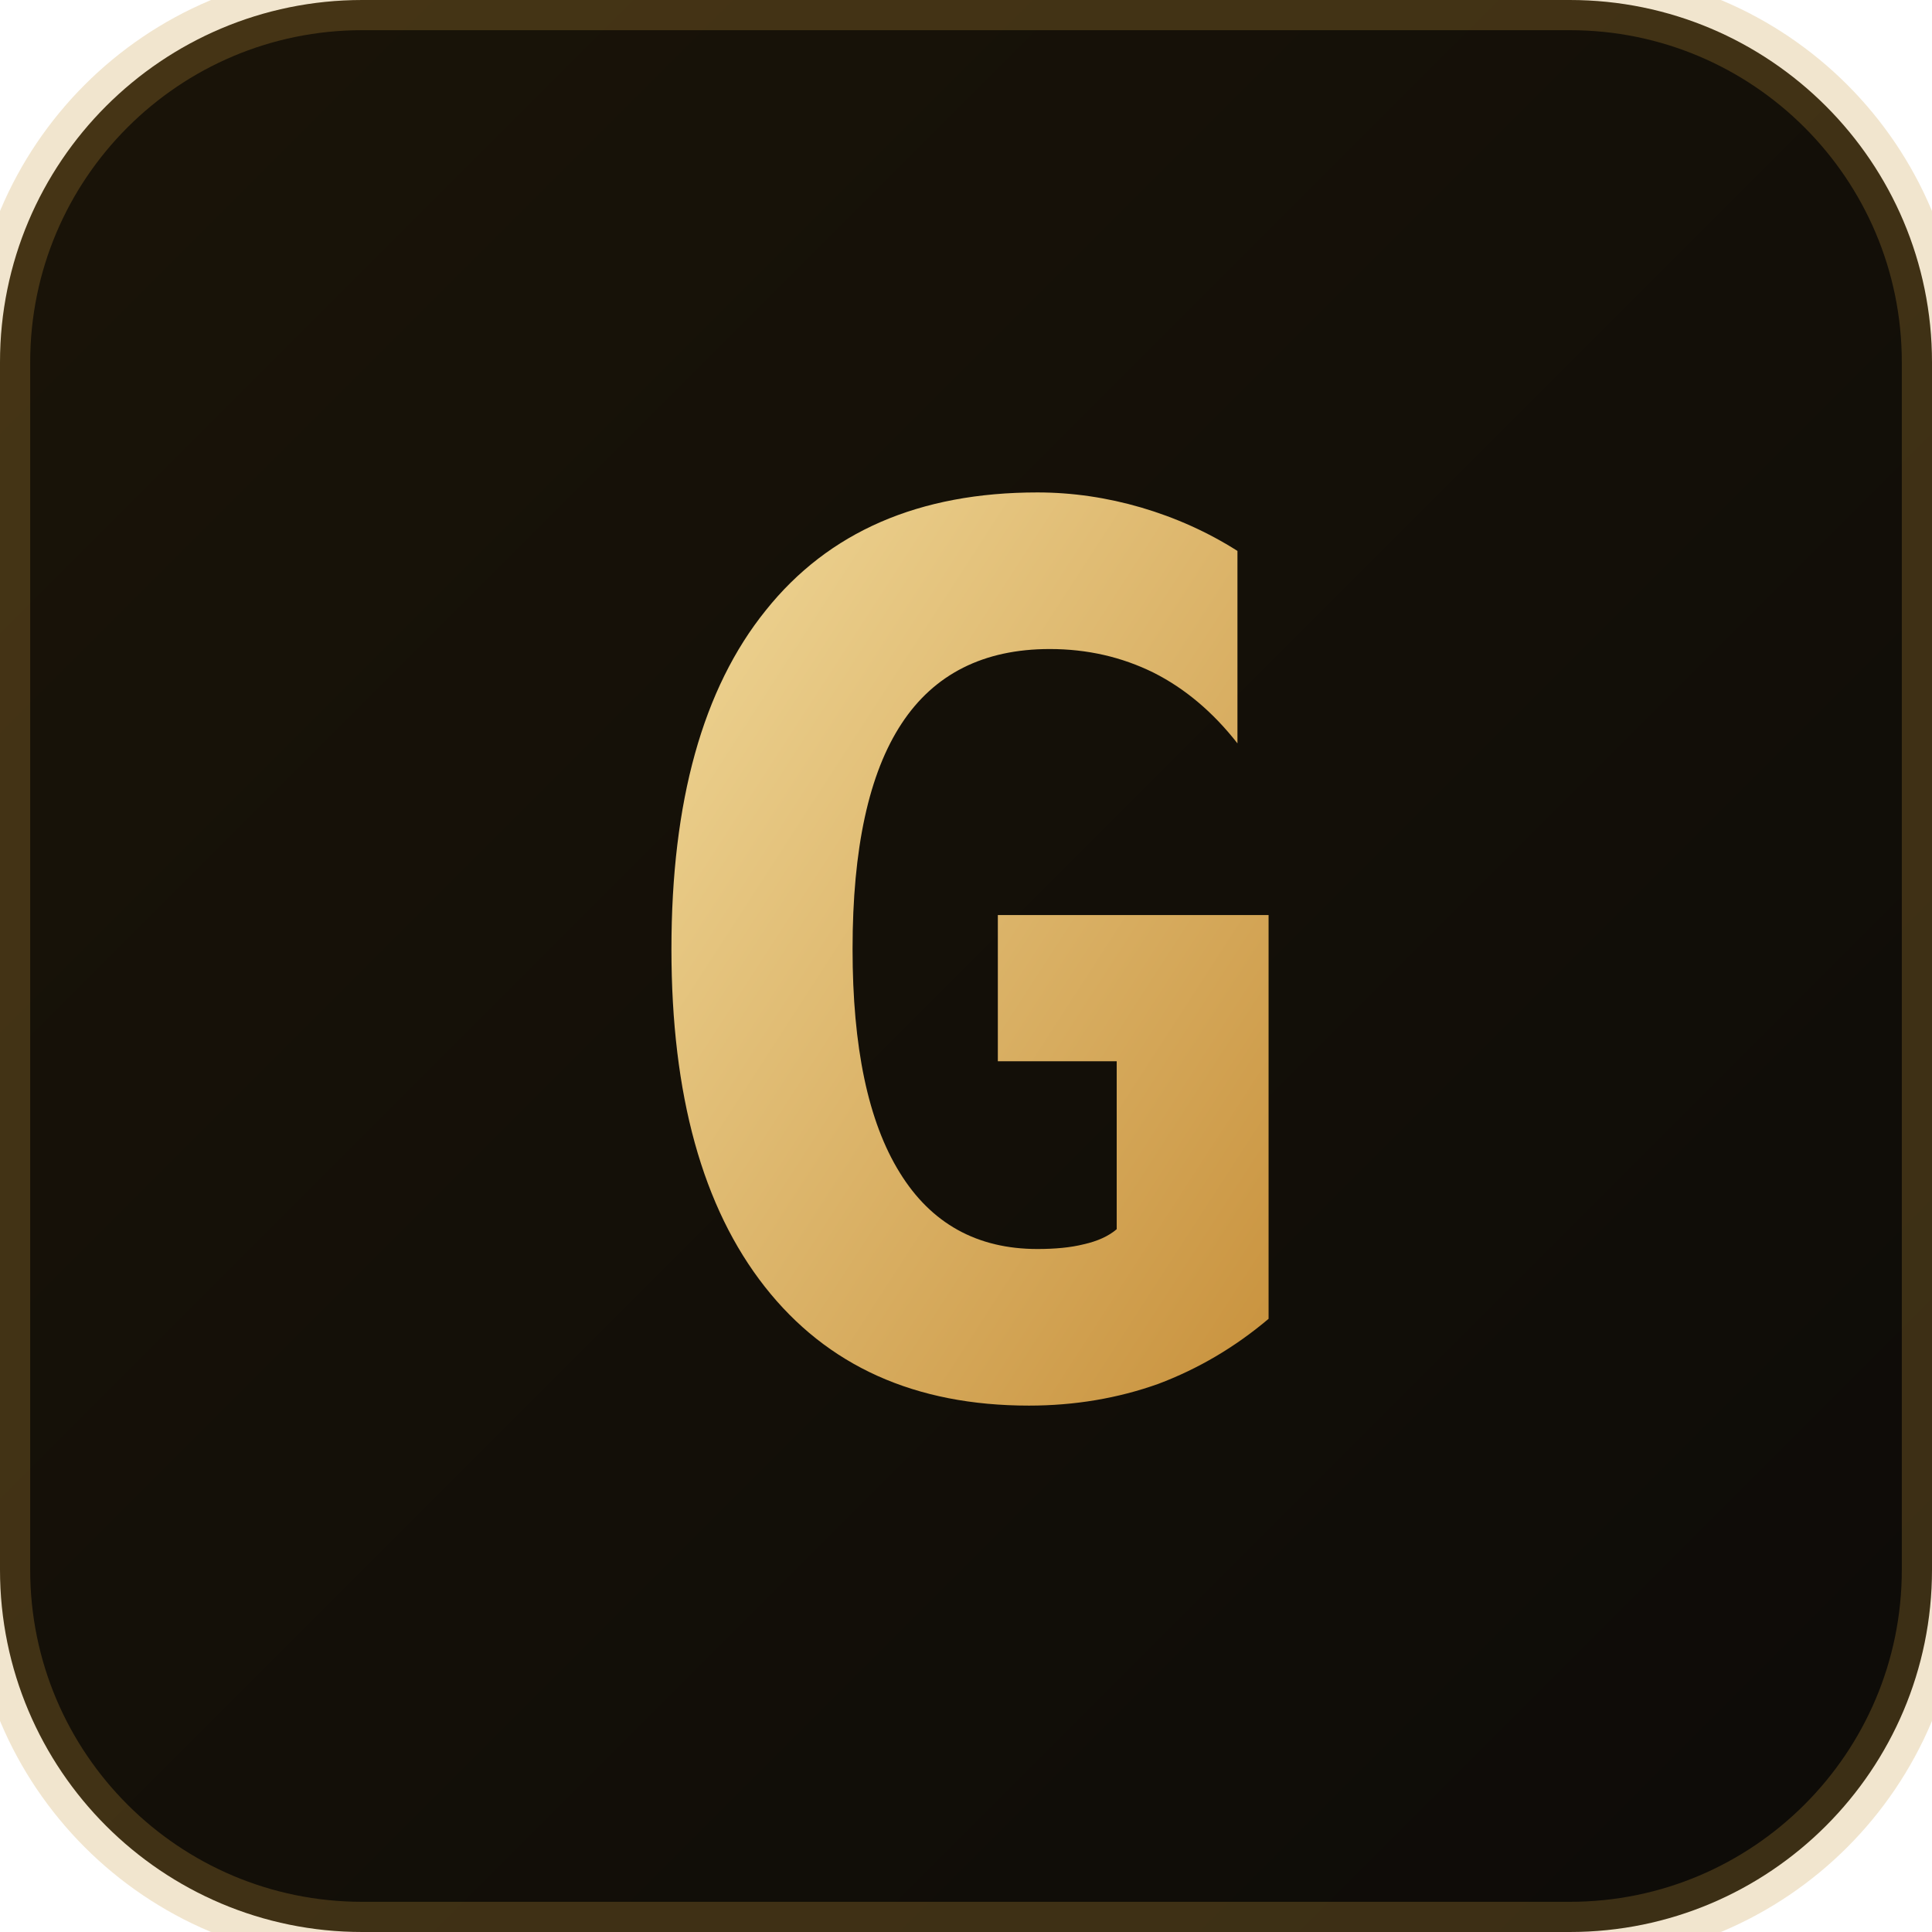
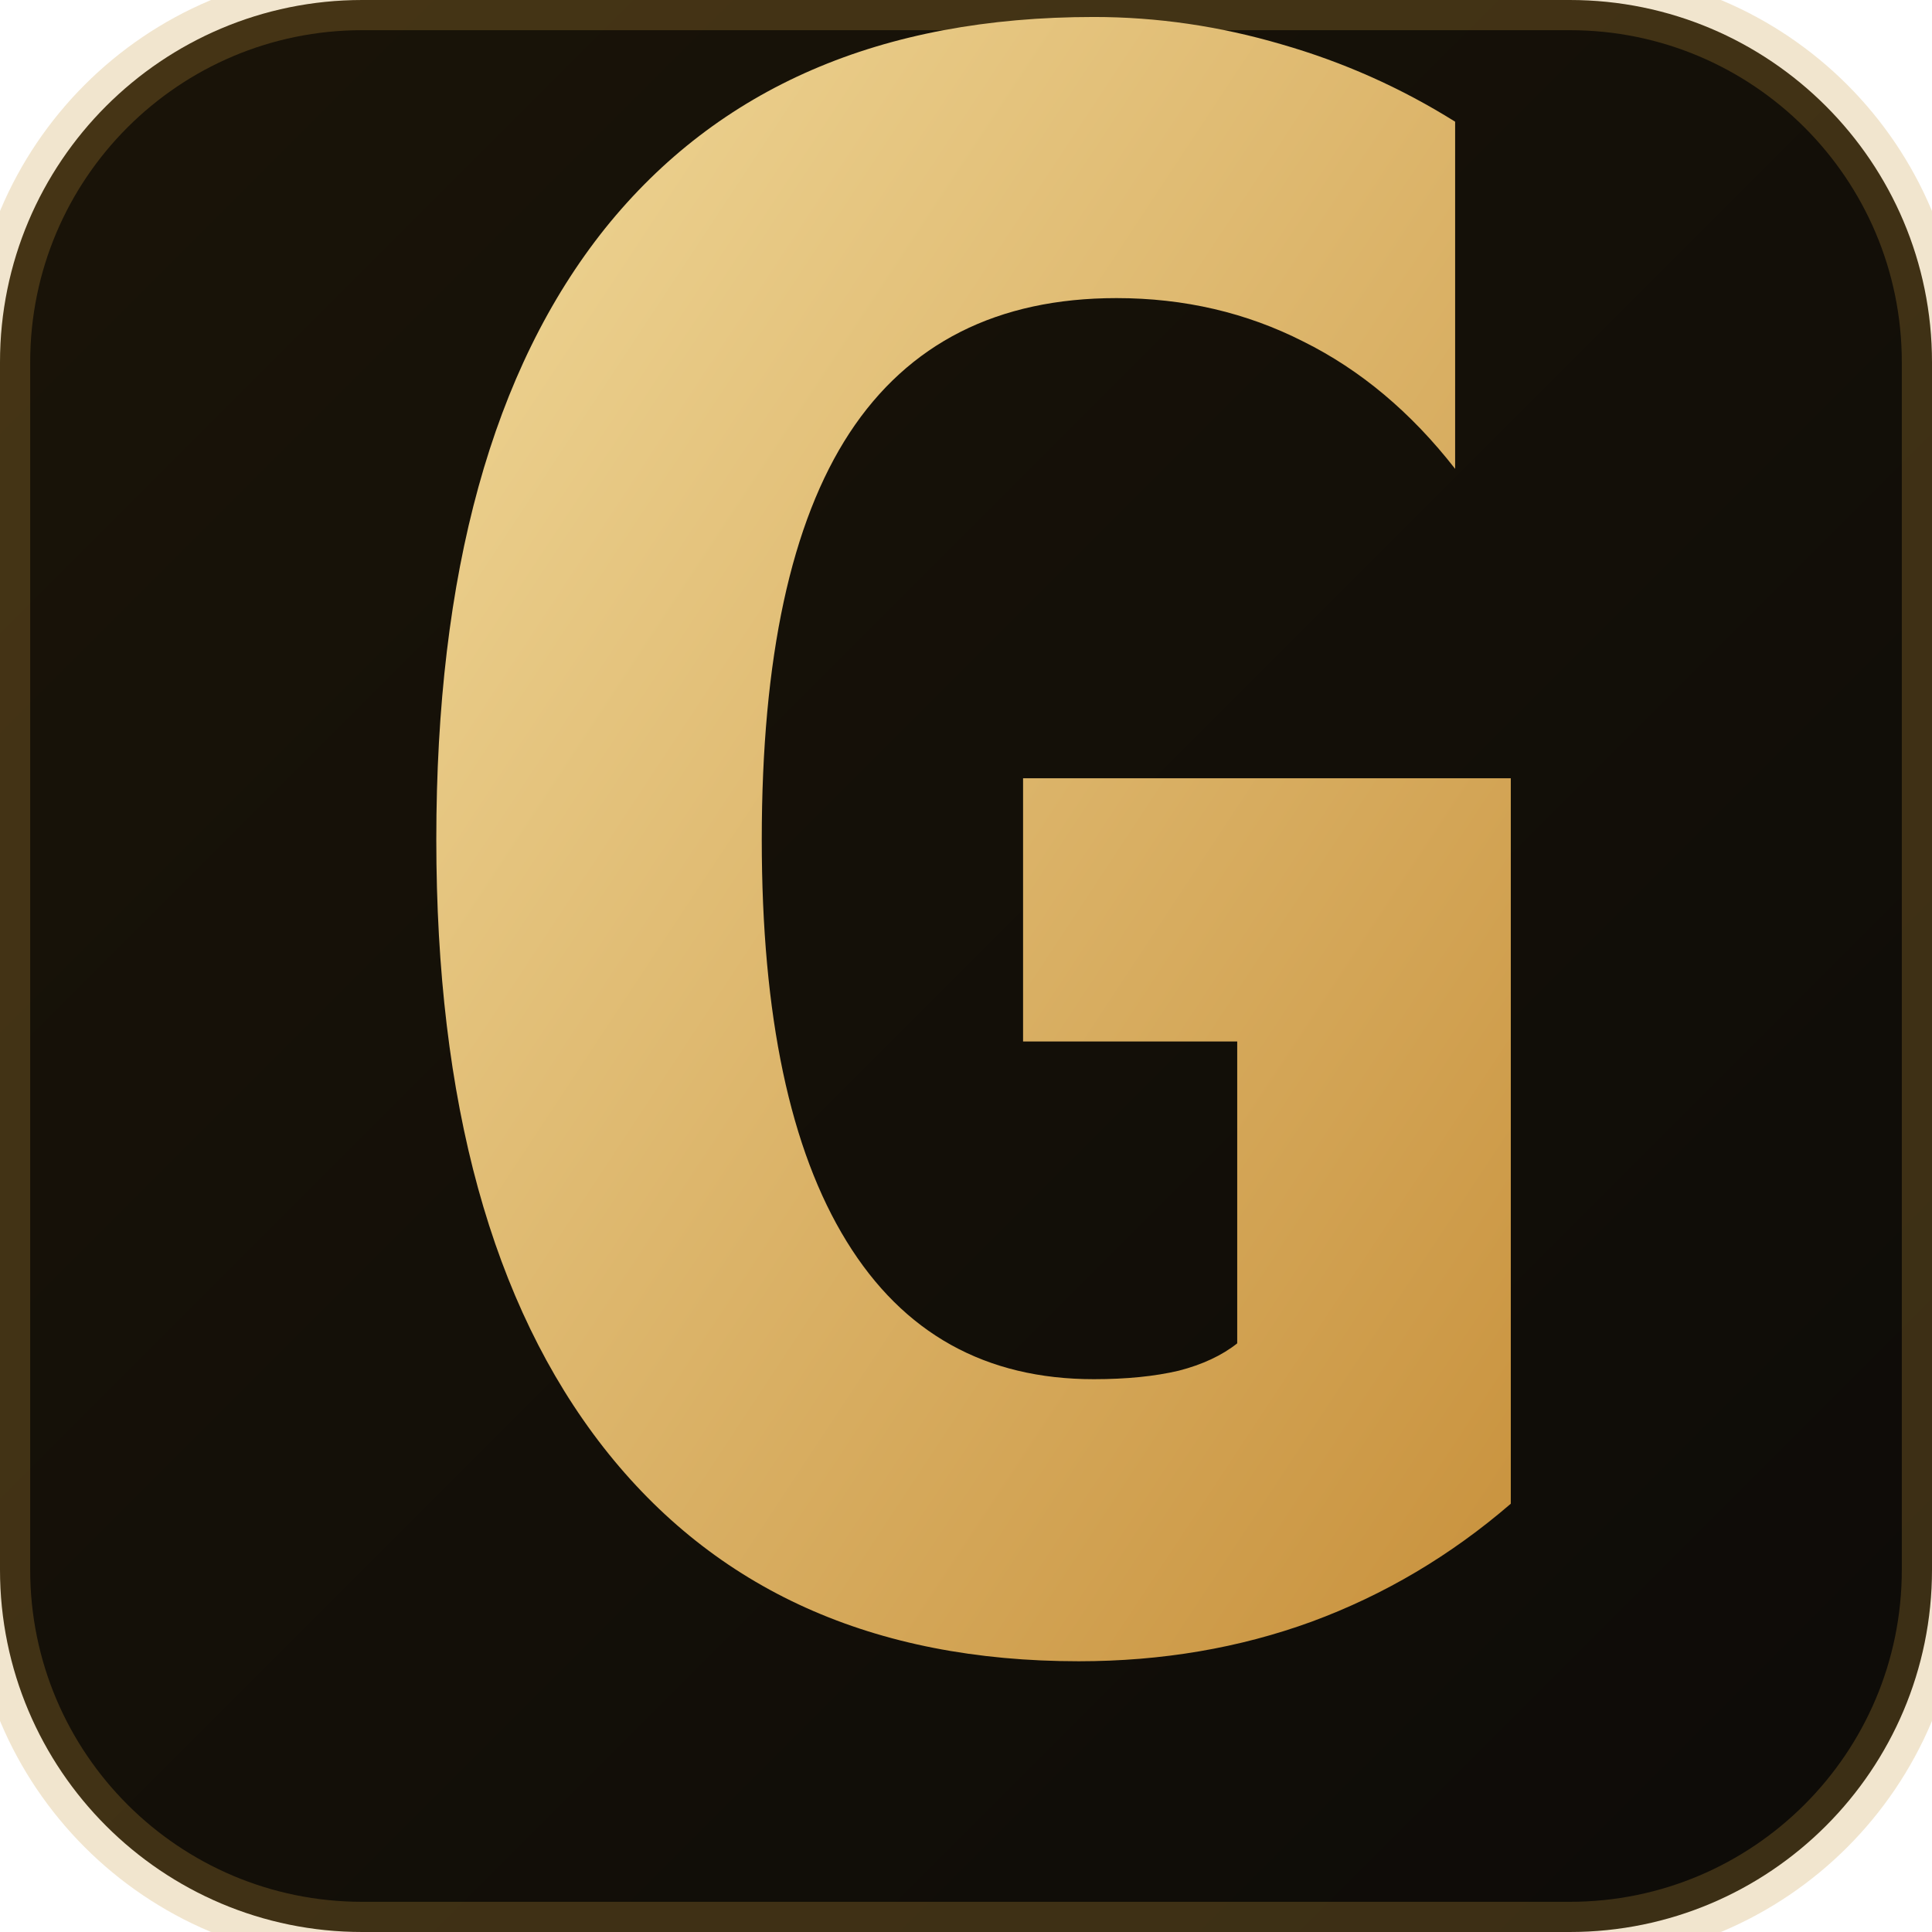
<svg xmlns="http://www.w3.org/2000/svg" viewBox="0 0 32 32">
  <defs>
    <linearGradient id="bg" x1="0%" y1="0%" x2="100%" y2="100%">
      <stop offset="0%" stop-color="#1a1408" />
      <stop offset="100%" stop-color="#0d0b08" />
    </linearGradient>
    <linearGradient id="gld" x1="0%" y1="0%" x2="100%" y2="100%">
      <stop offset="0%" stop-color="#f0d898" />
      <stop offset="100%" stop-color="#c8913c" />
    </linearGradient>
  </defs>
  <rect width="32" height="32" rx="6" fill="url(#bg)" />
  <rect width="32" height="32" rx="6" fill="none" stroke="rgba(200,155,60,0.25)" stroke-width="1" />
-   <text x="16" y="23" font-family="monospace" font-size="20" font-weight="700" fill="url(#gld)" text-anchor="middle">G</text>
+   <text x="16" y="27" font-family="monospace" font-size="36" font-weight="700" fill="url(#gld)" text-anchor="middle">G</text>
</svg>
